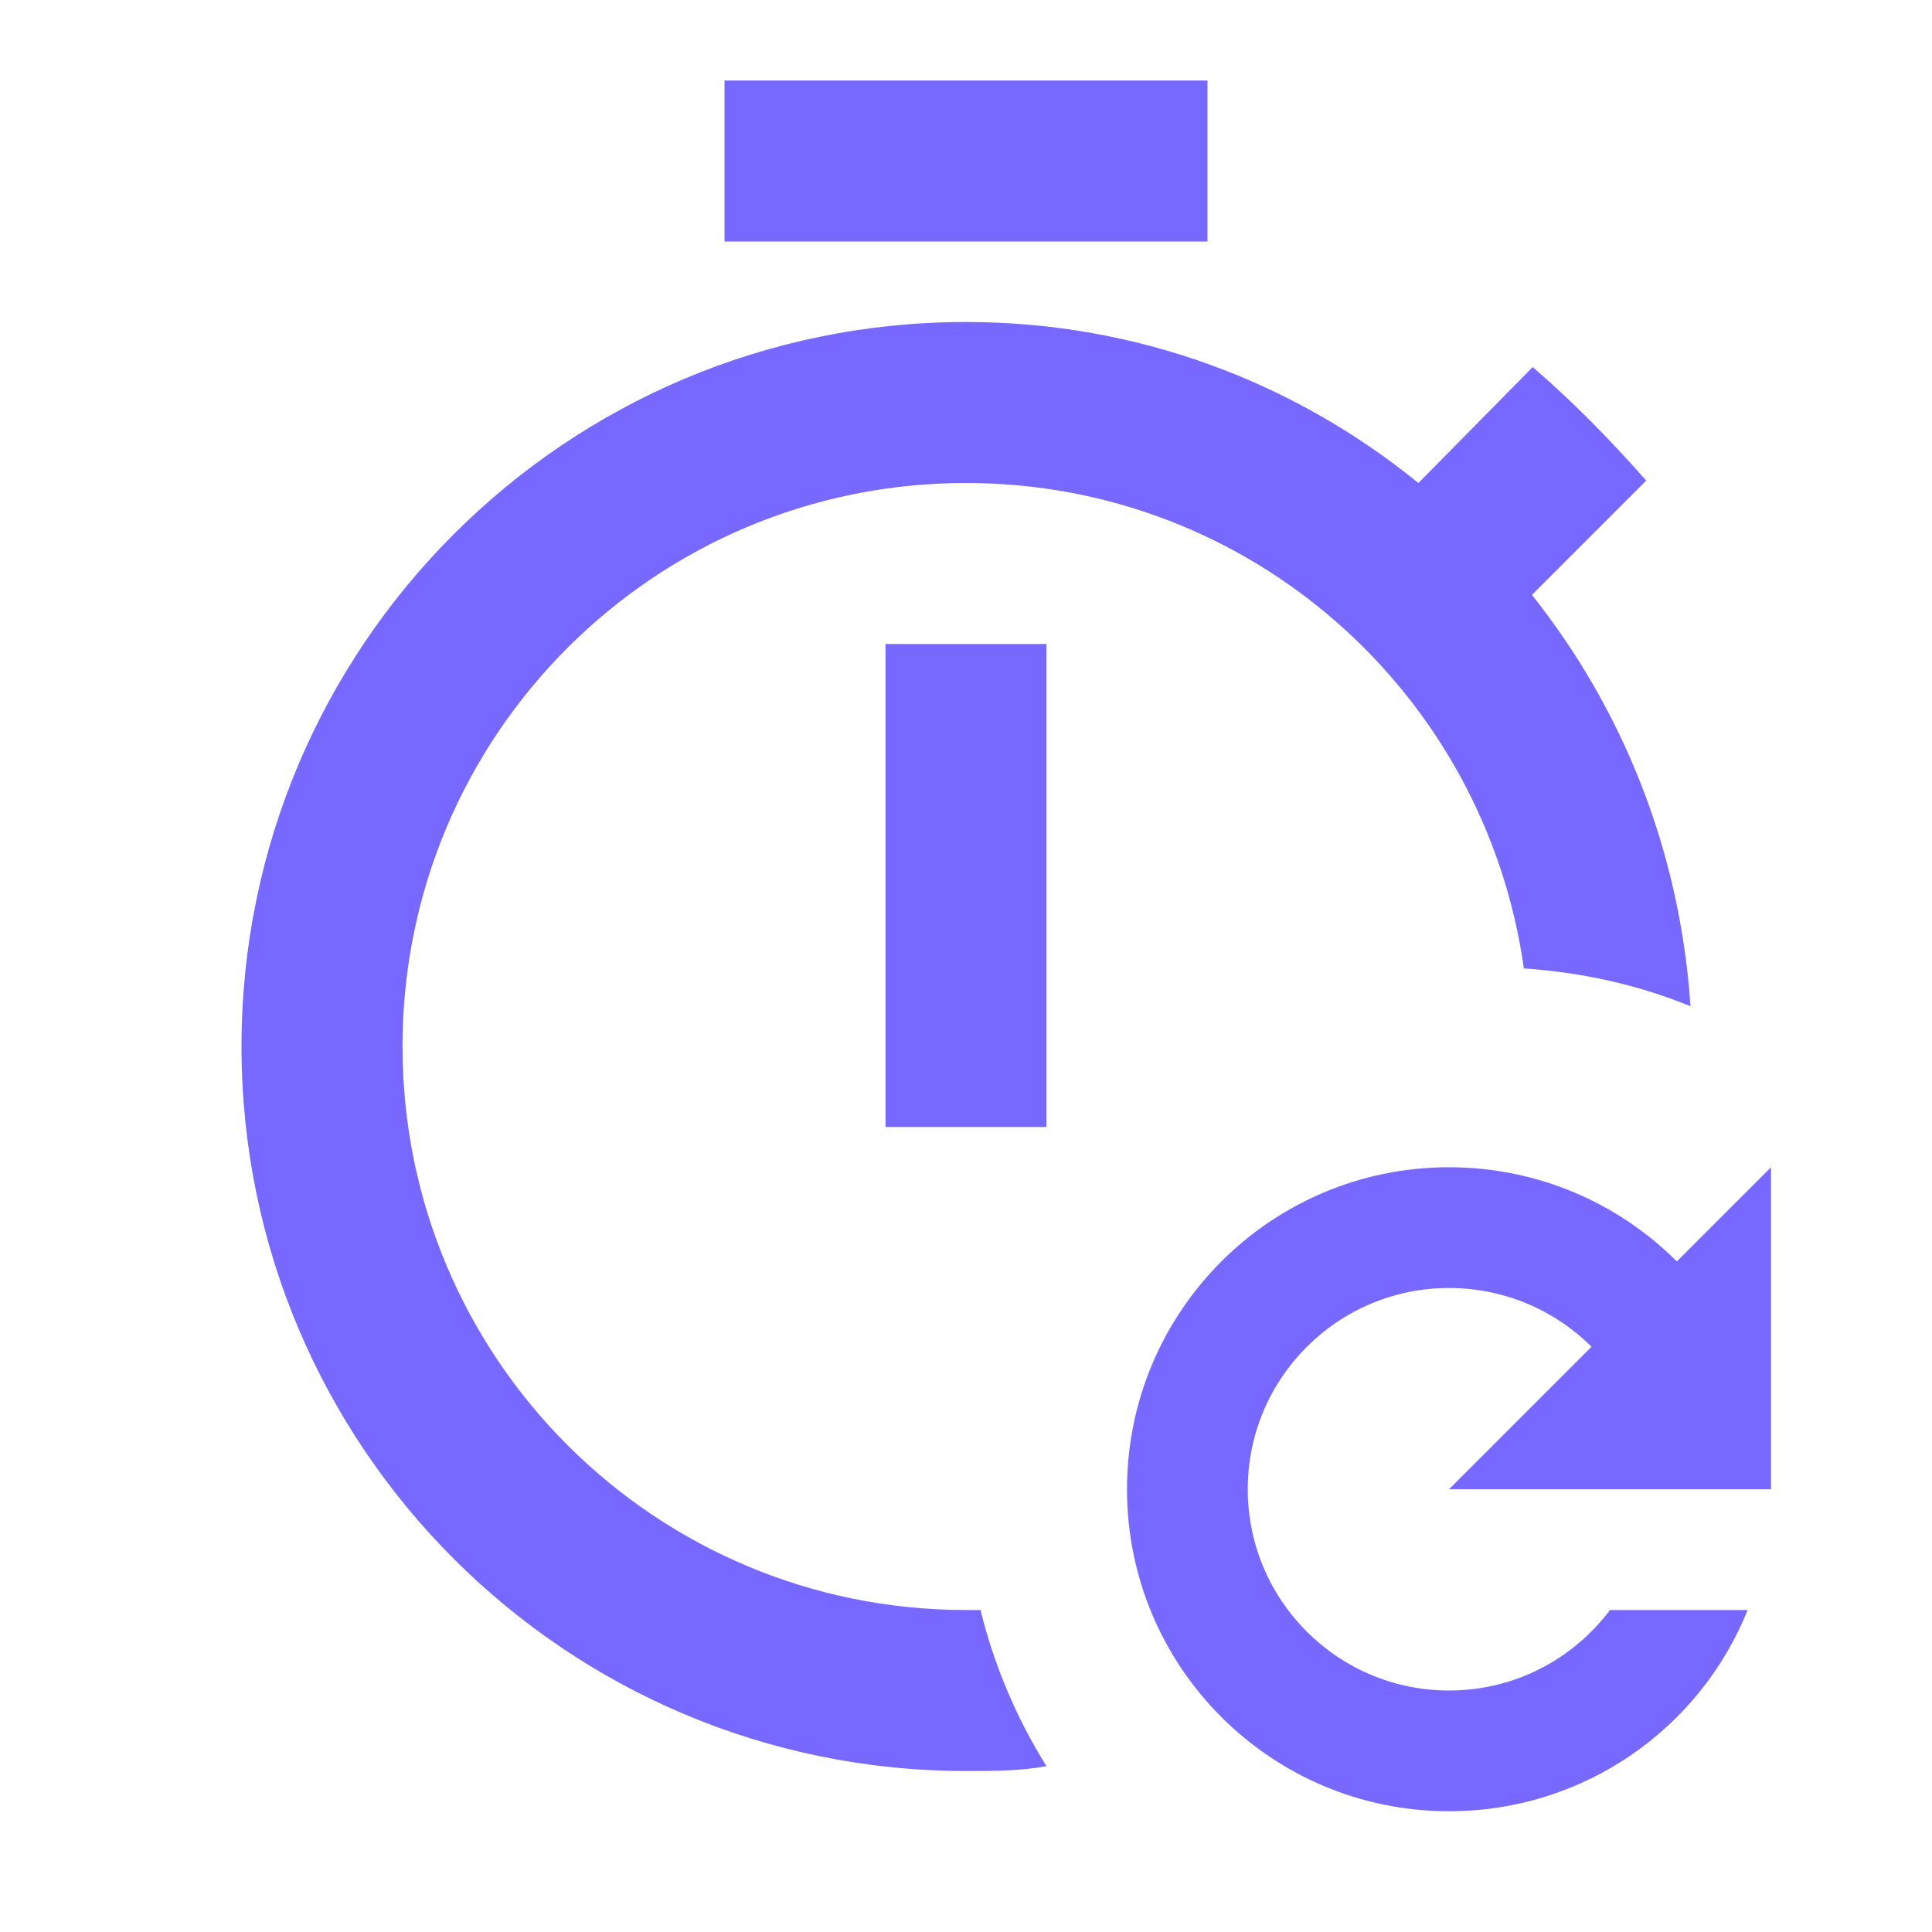
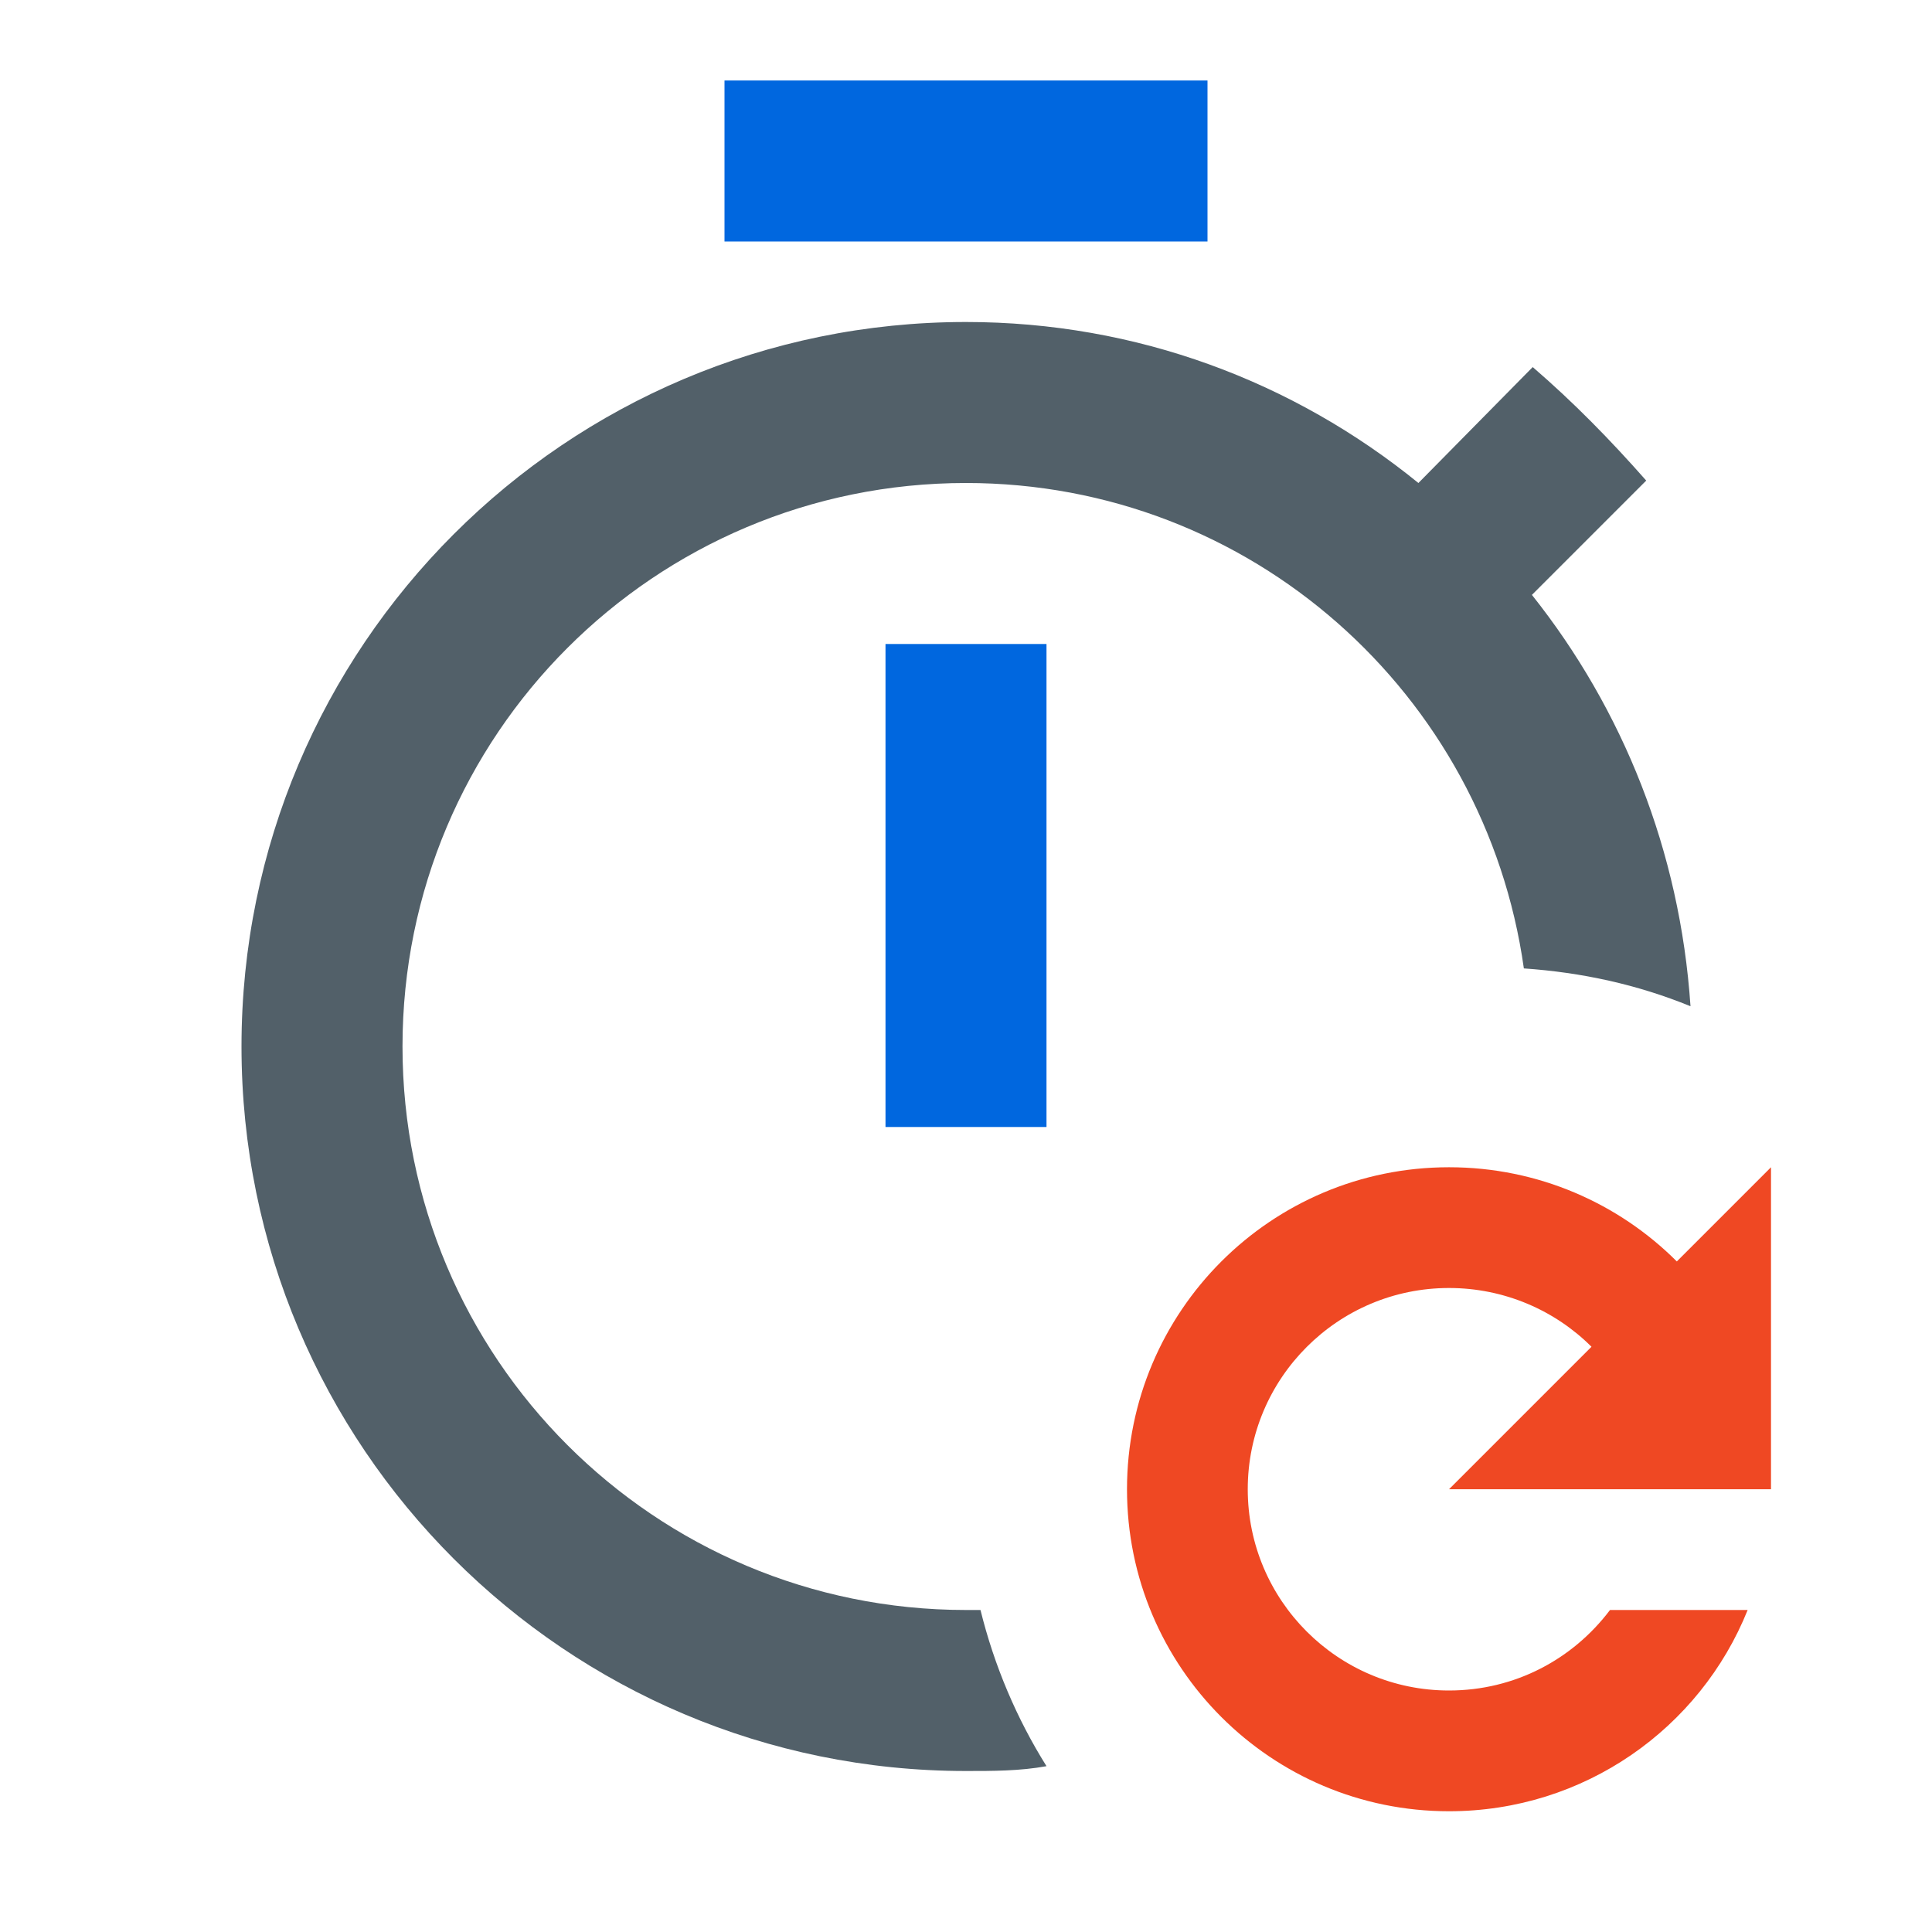
- <svg xmlns="http://www.w3.org/2000/svg" viewBox="0 0 24 24">
-   <path d="M11 8H13V14H11V8M15 1H9V3H15V1M12 20C8.13 20 5 16.87 5 13S8.13 6 12 6C15.54 6 18.45 8.62 18.93 12.03C19.65 12.08 20.34 12.23 21 12.5C20.87 10.57 20.16 8.81 19.03 7.39L20.45 5.97C20 5.46 19.55 5 19.04 4.56L17.62 6C16.07 4.74 14.12 4 12 4C7.03 4 3 8.03 3 13S7.03 22 12 22C12.34 22 12.67 22 13 21.94C12.63 21.35 12.35 20.69 12.18 20C12.12 20 12.06 20 12 20M22 18.5V14.5L20.83 15.67C20.11 14.95 19.11 14.5 18 14.5C15.79 14.5 14 16.29 14 18.5S15.79 22.5 18 22.5C19.68 22.5 21.12 21.47 21.71 20H20C19.54 20.61 18.82 21 18 21C16.62 21 15.5 19.88 15.5 18.5S16.62 16 18 16C18.69 16 19.32 16.28 19.77 16.73L18 18.5H22Z" fill="#7769FF" />
+ <svg xmlns="http://www.w3.org/2000/svg" width="100%" height="100%" viewBox="0 0 24 24" version="1.1" xml:space="preserve" style="fill-rule:evenodd;clip-rule:evenodd;stroke-linejoin:round;stroke-miterlimit:2;">
+   <rect x="11" y="8" width="2" height="6" style="fill:rgb(0,103,223);" />
+   <rect x="9" y="1" width="6" height="2" style="fill:rgb(0,103,223);" />
+   <path d="M12,20C8.13,20 5,16.87 5,13C5,9.13 8.13,6 12,6C15.54,6 18.45,8.62 18.93,12.03C19.65,12.08 20.34,12.23 21,12.5C20.87,10.57 20.16,8.81 19.03,7.39L20.45,5.97C20,5.46 19.55,5 19.04,4.56L17.62,6C16.07,4.74 14.12,4 12,4C7.03,4 3,8.03 3,13C3,17.97 7.03,22 12,22C12.34,22 12.67,22 13,21.94C12.63,21.35 12.35,20.69 12.18,20L12,20Z" style="fill:rgb(82,96,105);" />
+   <path d="M22,18.5L22,14.5L20.83,15.67C20.11,14.95 19.11,14.5 18,14.5C15.79,14.5 14,16.29 14,18.5C14,20.71 15.79,22.5 18,22.5C19.68,22.5 21.12,21.47 21.71,20L20,20C19.54,20.61 18.82,21 18,21C16.62,21 15.5,19.88 15.5,18.5C15.5,17.12 16.62,16 18,16C18.69,16 19.32,16.28 19.77,16.73L18,18.5L22,18.5Z" style="fill:rgb(239,72,35);" />
</svg>
